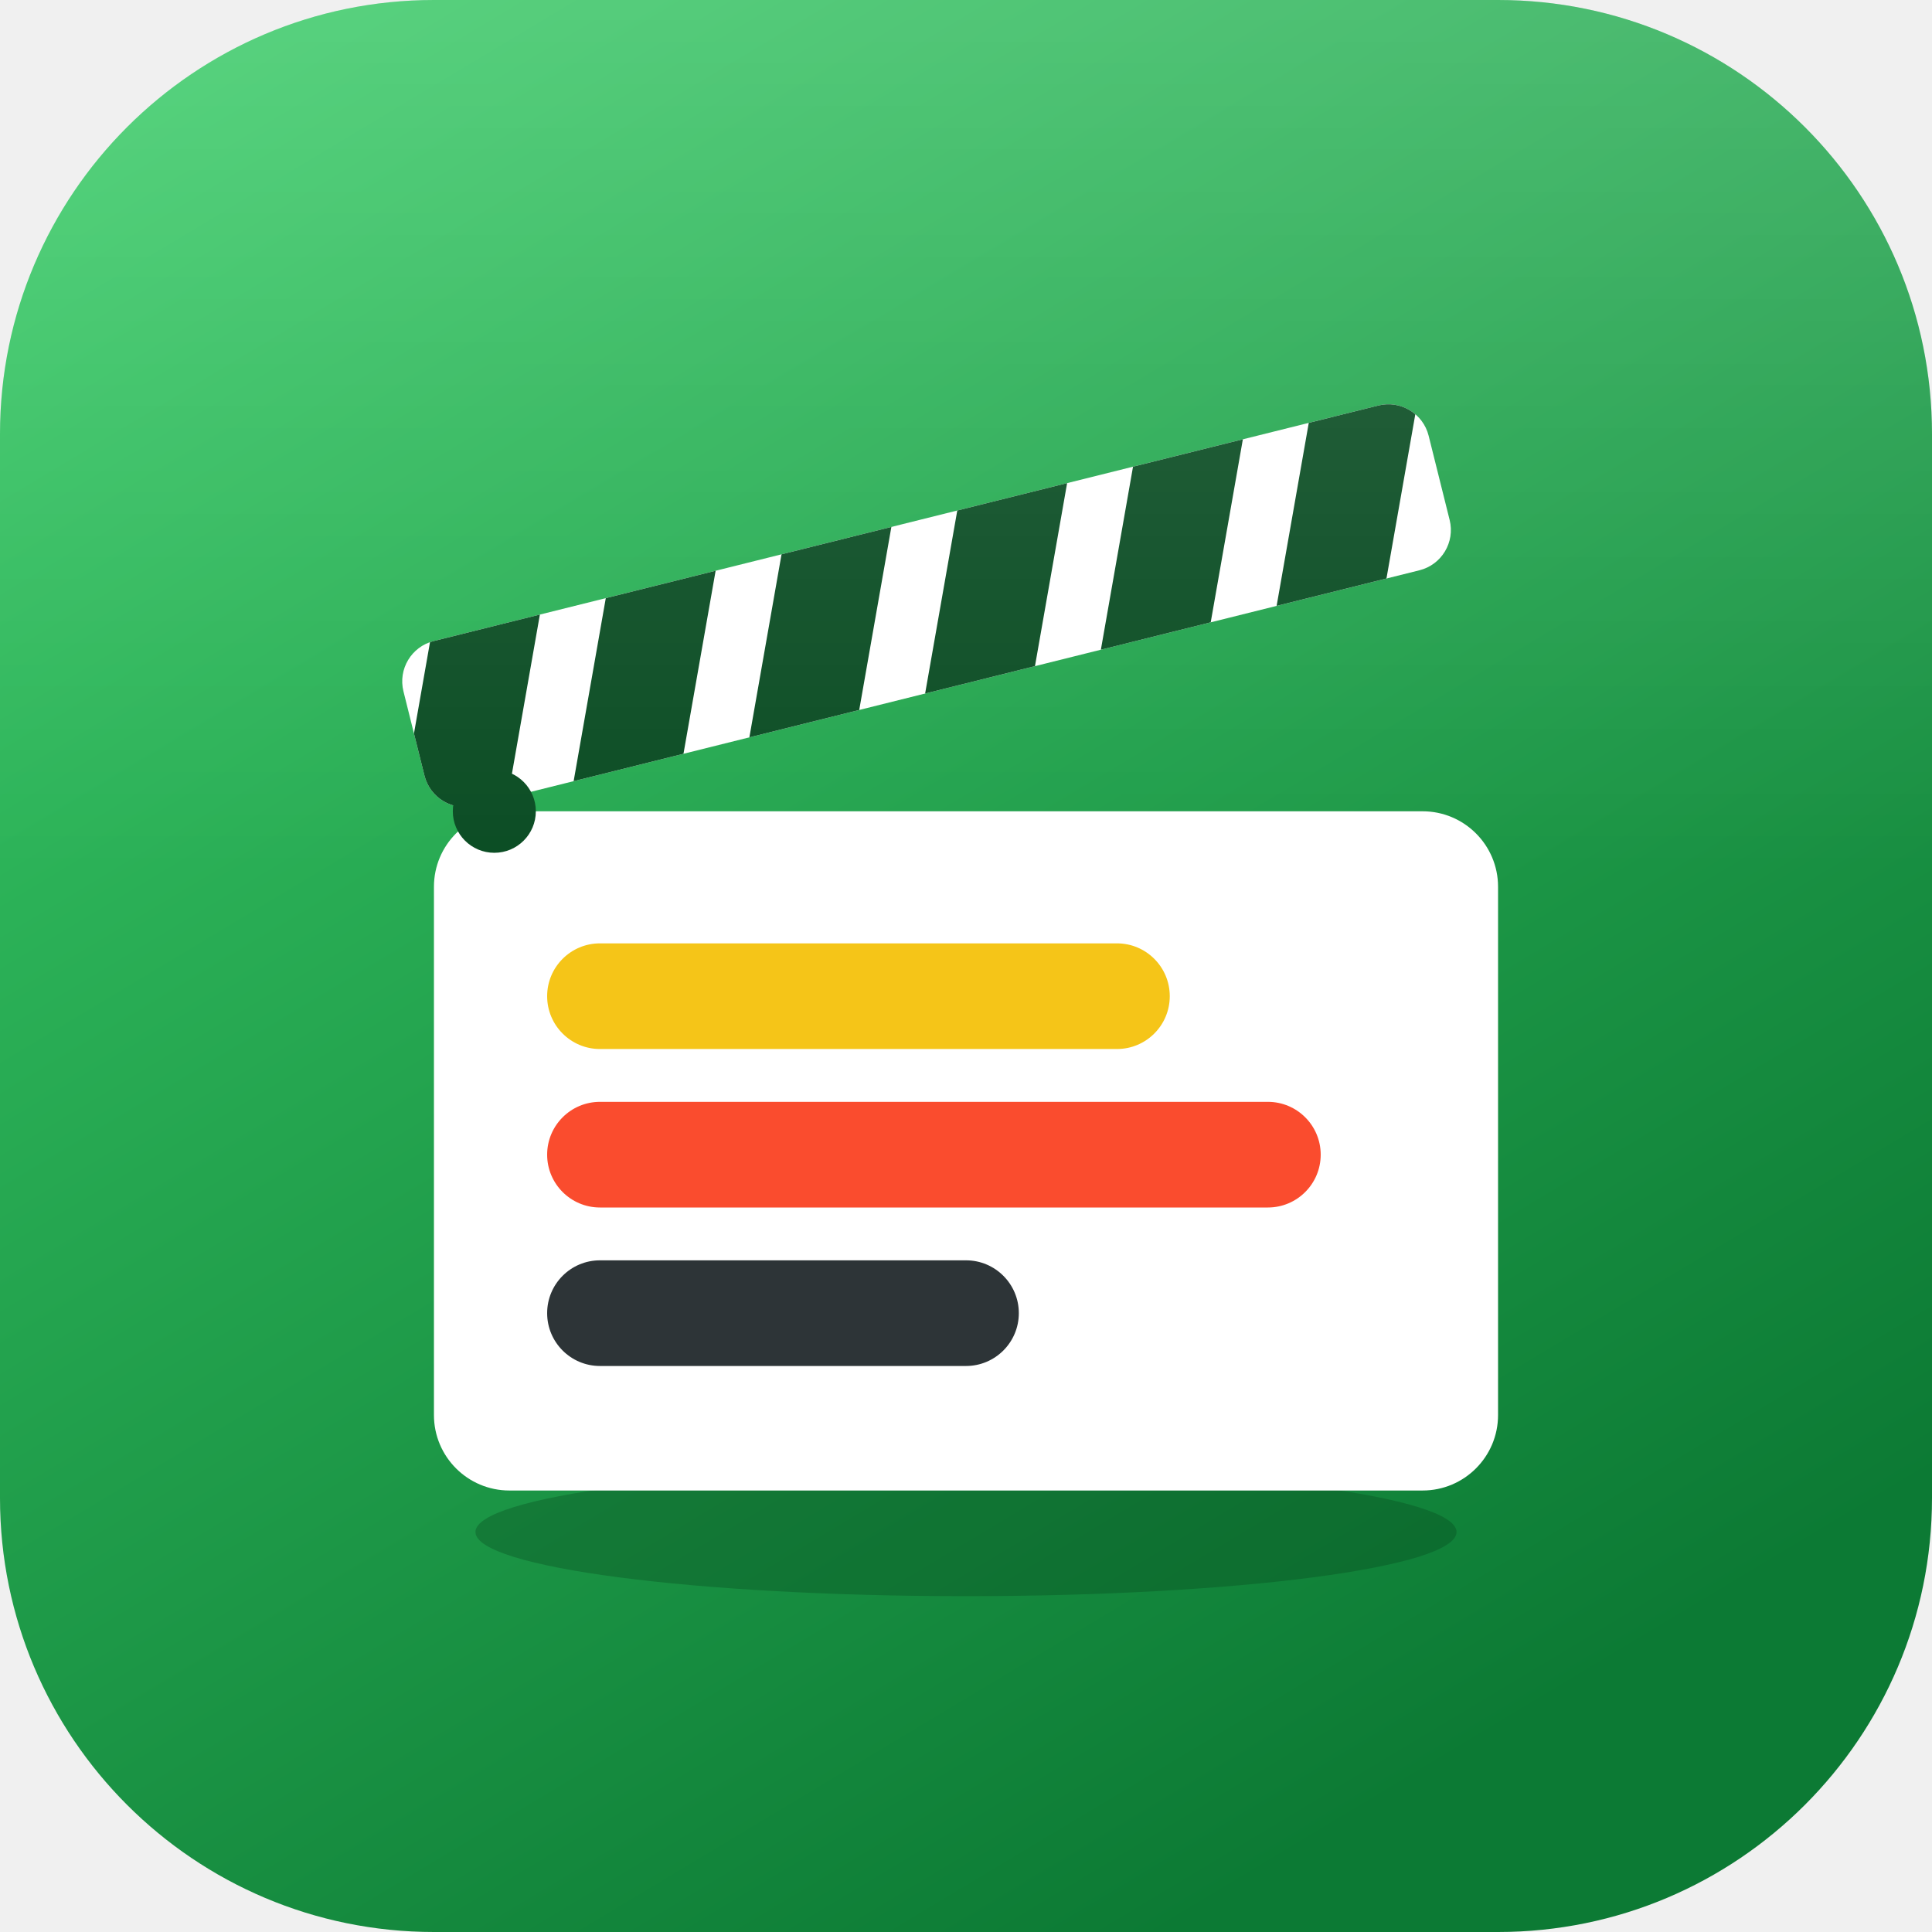
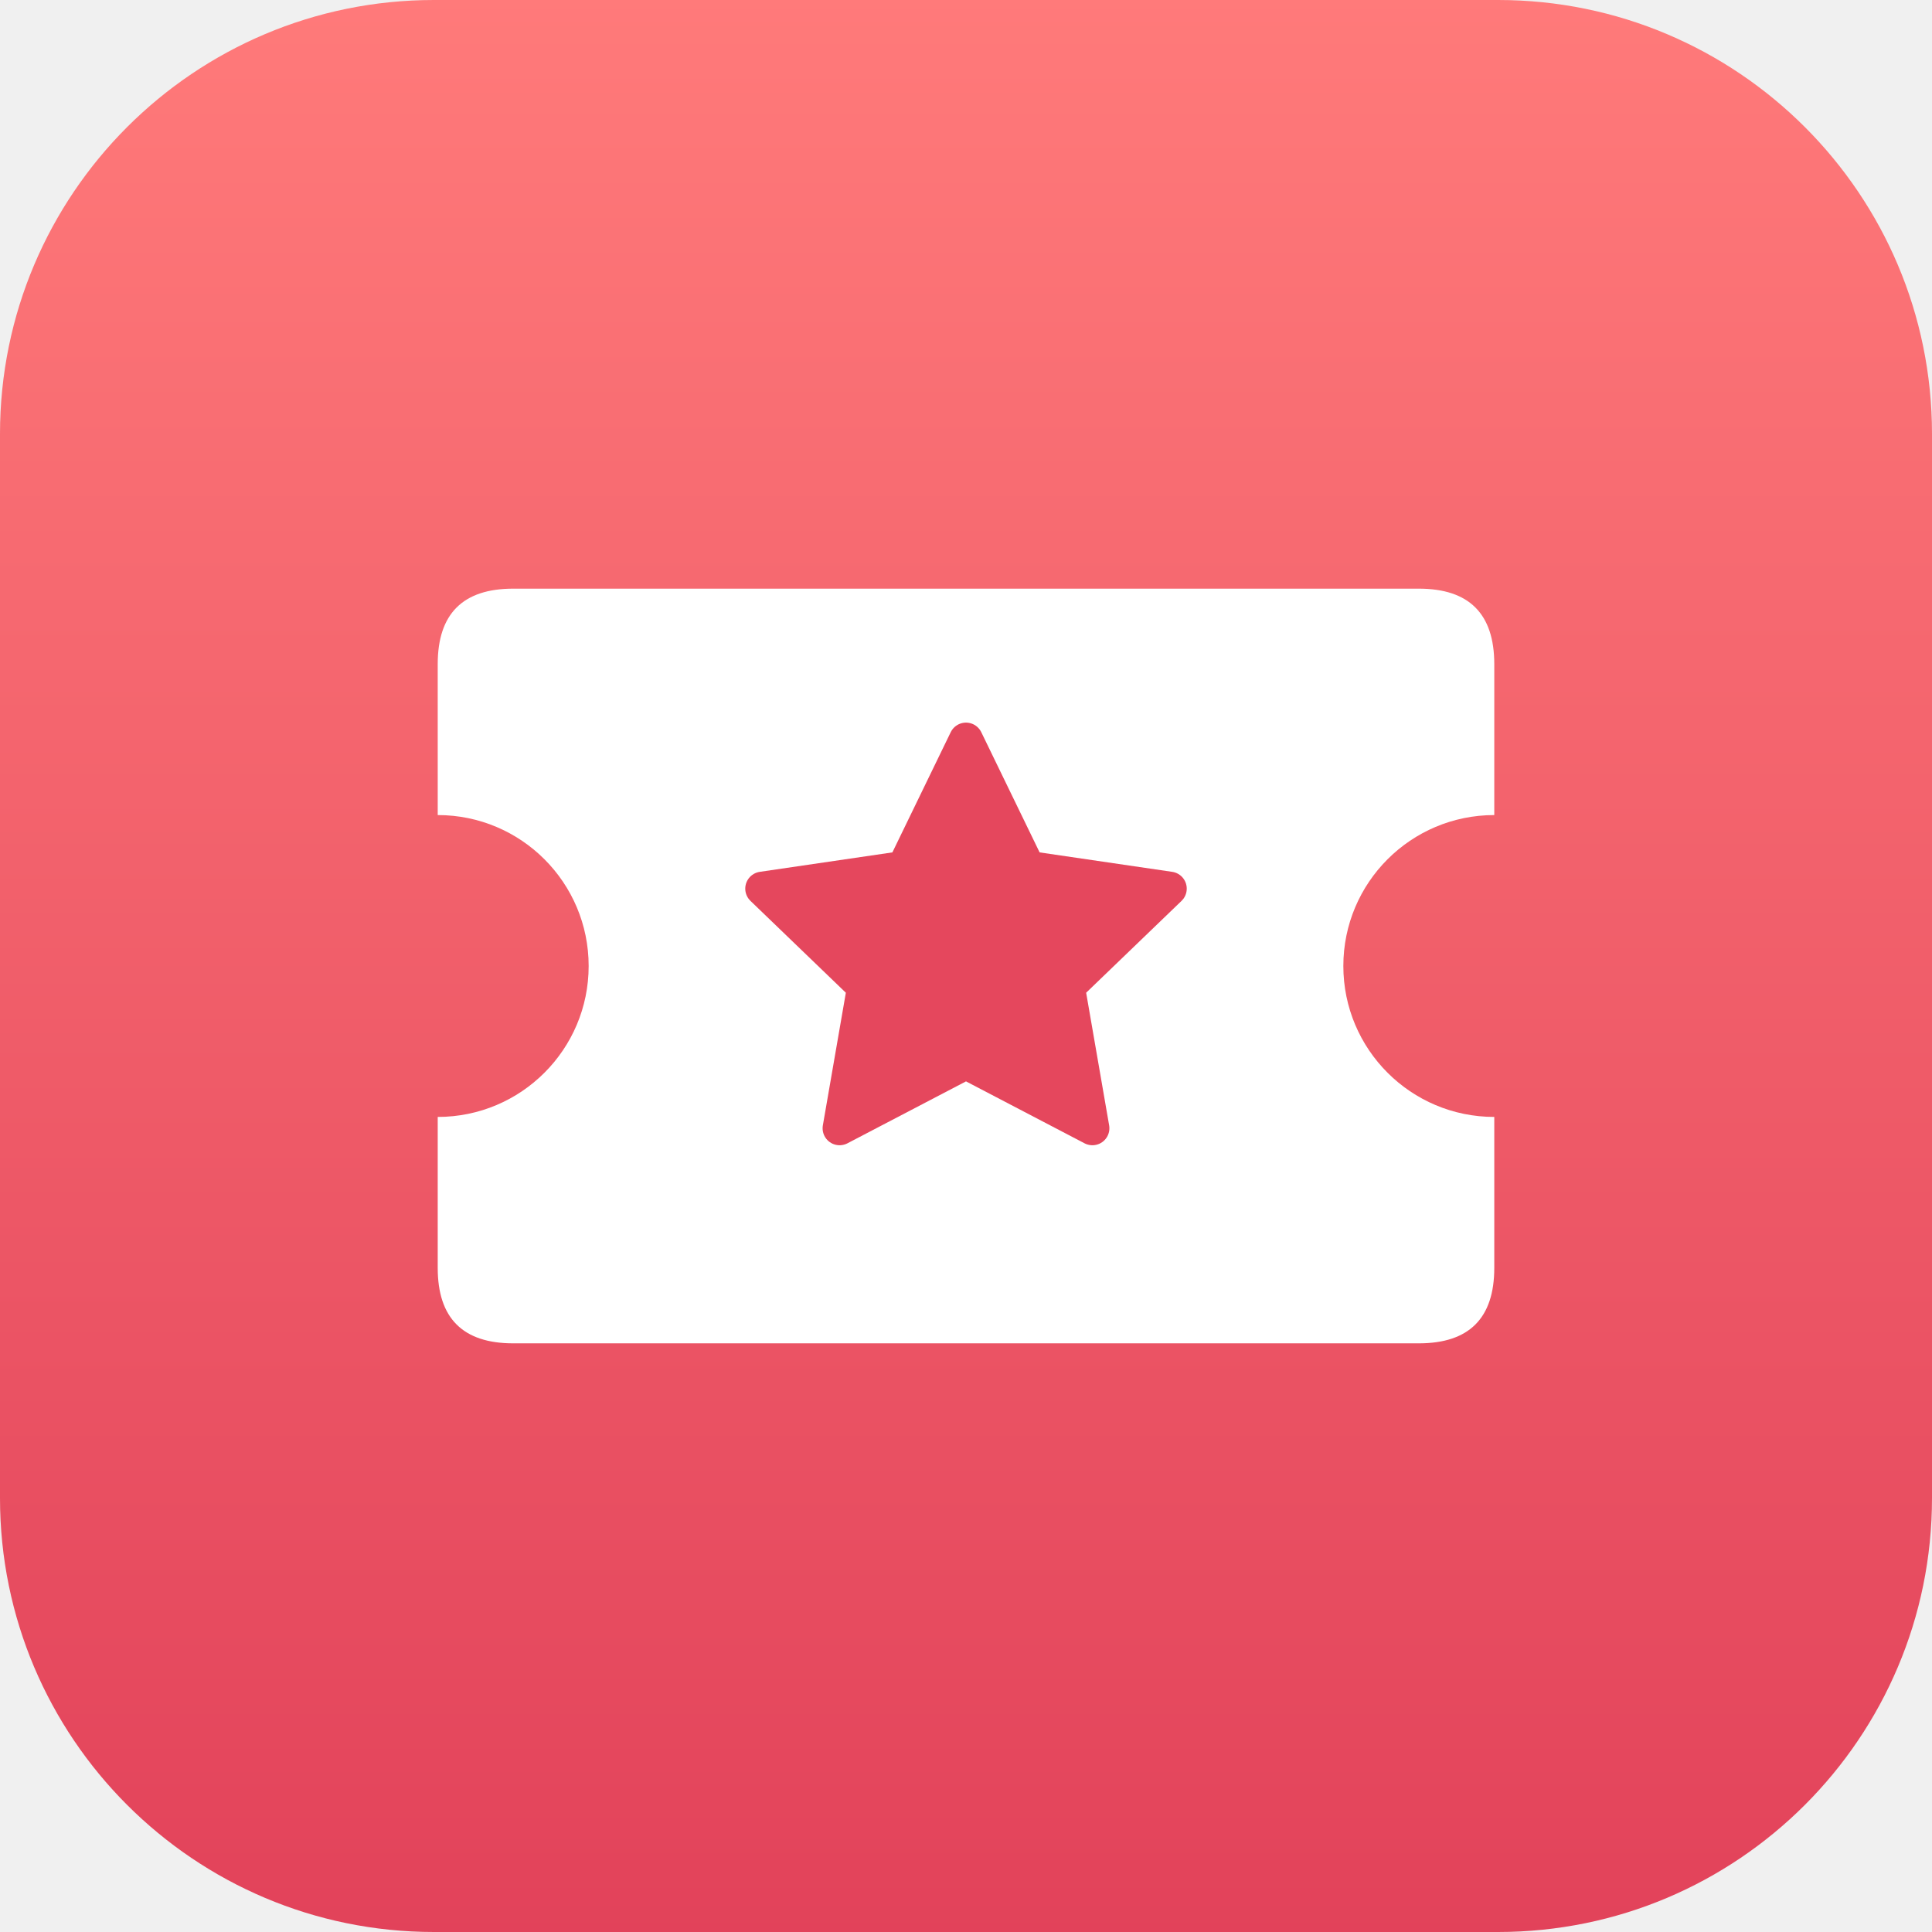
<svg xmlns="http://www.w3.org/2000/svg" viewBox="0 0 1024 1024" width="1024" height="1024">
  <defs>
-     <linearGradient id="bg" x1="0" y1="0" x2="0.6" y2="1">
-       <stop offset="0" stop-color="#3ccf6a" />
-       <stop offset="1" stop-color="#0c7a34" />
-     </linearGradient>
-     <linearGradient id="sheen" x1="0" y1="0" x2="0" y2="1">
-       <stop offset="0" stop-color="#ffffff" stop-opacity="0.16" />
-       <stop offset="0.45" stop-color="#ffffff" stop-opacity="0" />
+     <linearGradient id="bg" x1="0" y1="0" x2="0" y2="1">
+       <stop offset="0" stop-color="#ff7a7a" />
+       <stop offset="1" stop-color="#e2425a" />
    </linearGradient>
    <clipPath id="tile">
      <rect width="1024" height="1024" rx="230" />
    </clipPath>
-     <clipPath id="bar">
-       <rect x="230" y="340" width="560" height="90" rx="22" />
-     </clipPath>
  </defs>
  <g clip-path="url(#tile)">
    <rect width="1024" height="1024" fill="url(#bg)" />
-     <ellipse cx="512" cy="812" rx="260" ry="34" fill="#053d19" fill-opacity="0.3" />
-     <g transform="rotate(-14 240 430)">
-       <rect x="230" y="340" width="560" height="90" rx="22" fill="#ffffff" />
-       <g clip-path="url(#bar)">
-         <path d="M250 340 l 60 0 l -40 90 l -60 0 z" fill="#0b4d24" />
-         <path d="M346 340 l 60 0 l -40 90 l -60 0 z" fill="#0b4d24" />
-         <path d="M442 340 l 60 0 l -40 90 l -60 0 z" fill="#0b4d24" />
-         <path d="M538 340 l 60 0 l -40 90 l -60 0 z" fill="#0b4d24" />
-         <path d="M634 340 l 60 0 l -40 90 l -60 0 z" fill="#0b4d24" />
-         <path d="M730 340 l 60 0 l -40 90 l -60 0 z" fill="#0b4d24" />
-       </g>
-     </g>
-     <rect x="230" y="430" width="564" height="360" rx="40" fill="#ffffff" />
-     <circle cx="262" cy="430" r="22" fill="#0b4d24" />
-     <rect x="290" y="500" width="330" height="56" rx="28" fill="#f5c518" />
-     <rect x="290" y="584" width="410" height="56" rx="28" fill="#fa4c2e" />
-     <rect x="290" y="668" width="250" height="56" rx="28" fill="#2d3437" />
-     <rect width="1024" height="1024" fill="url(#sheen)" />
+     <path d="M232 352 Q 232 312 272 312 H 752 Q 792 312 792 352 V 432 A 80 80 0 0 0 792 592 V 672 Q 792 712 752 712 H 272 Q 232 712 232 672 V 592 A 80 80 0 0 0 232 432 Z" fill="#fff" />
+     <path d="M512 392 L 545 460 L 620 471 L 566 523 L 579 598 L 512 563 L 445 598 L 458 523 L 404 471 L 479 460 Z" fill="#e5475d" stroke="#e5475d" stroke-width="18" stroke-linejoin="round" />
  </g>
</svg>
